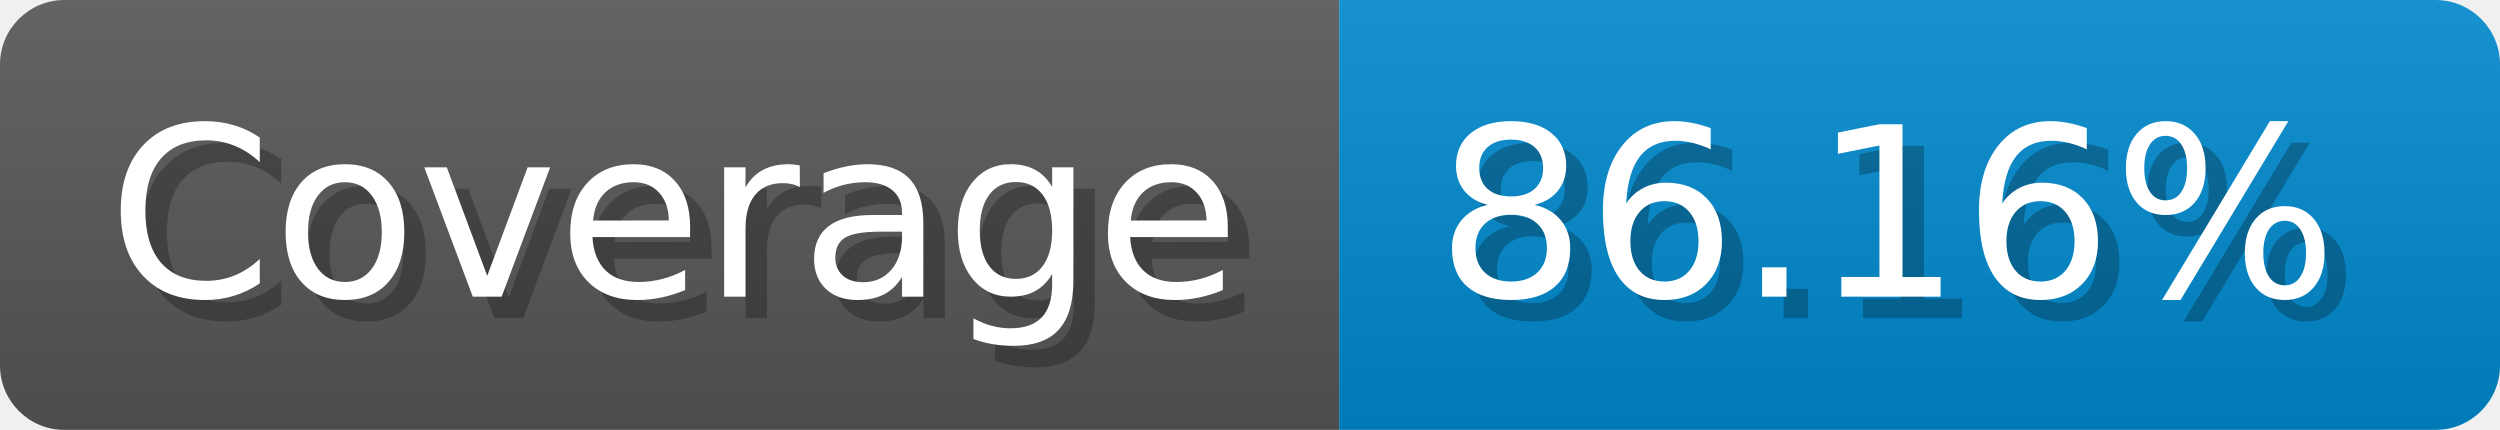
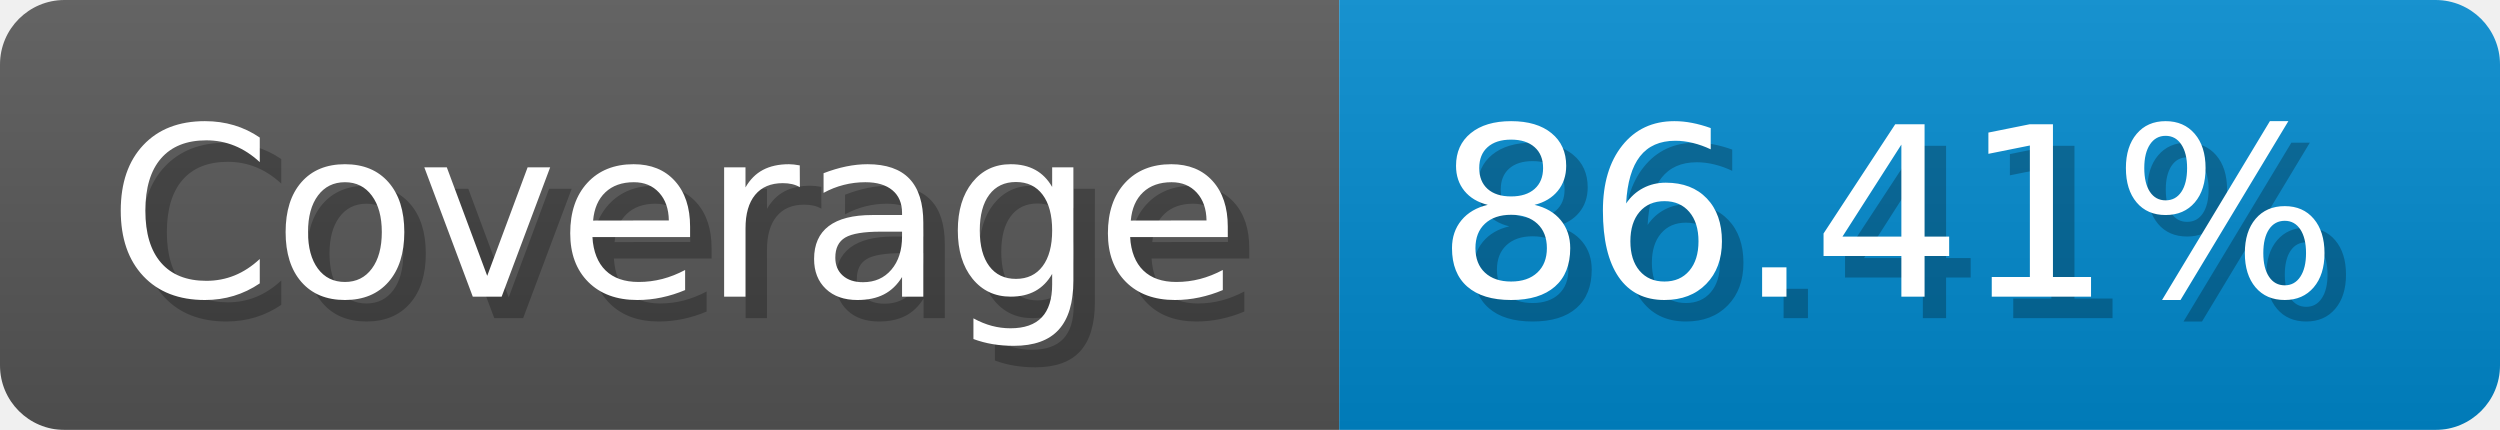
- <svg xmlns="http://www.w3.org/2000/svg" width="116.3" height="20" viewBox="0 0 1163 200" role="img" aria-label="Coverage: 86.16%">
+ <svg xmlns="http://www.w3.org/2000/svg" width="116.3" height="20" viewBox="0 0 1163 200" role="img" aria-label="Coverage: 86.41%">
  <linearGradient id="a" x2="0" y2="100%">
    <stop offset="0" stop-opacity=".1" stop-color="#EEE" />
    <stop offset="1" stop-opacity=".1" />
  </linearGradient>
  <mask id="m">
    <rect width="1163" height="200" rx="30" fill="#FFF" />
  </mask>
  <g mask="url(#m)">
    <rect width="623" height="200" fill="#555" />
    <rect width="540" height="200" fill="#08C" x="623" />
    <rect width="1163" height="200" fill="url(#a)" />
  </g>
  <g aria-hidden="true" fill="#fff" text-anchor="start" font-family="Verdana,DejaVu Sans,sans-serif" font-size="110">
    <text x="60" y="148" textLength="523" fill="#000" opacity="0.25">Coverage</text>
    <text x="50" y="138" textLength="523">Coverage</text>
-     <text x="678" y="148" textLength="440" fill="#000" opacity="0.25">86.16%</text>
-     <text x="668" y="138" textLength="440">86.16%</text>
+     <text x="678" y="148" textLength="440" fill="#000" opacity="0.25">86.41%</text>
+     <text x="668" y="138" textLength="440">86.41%</text>
  </g>
</svg>
